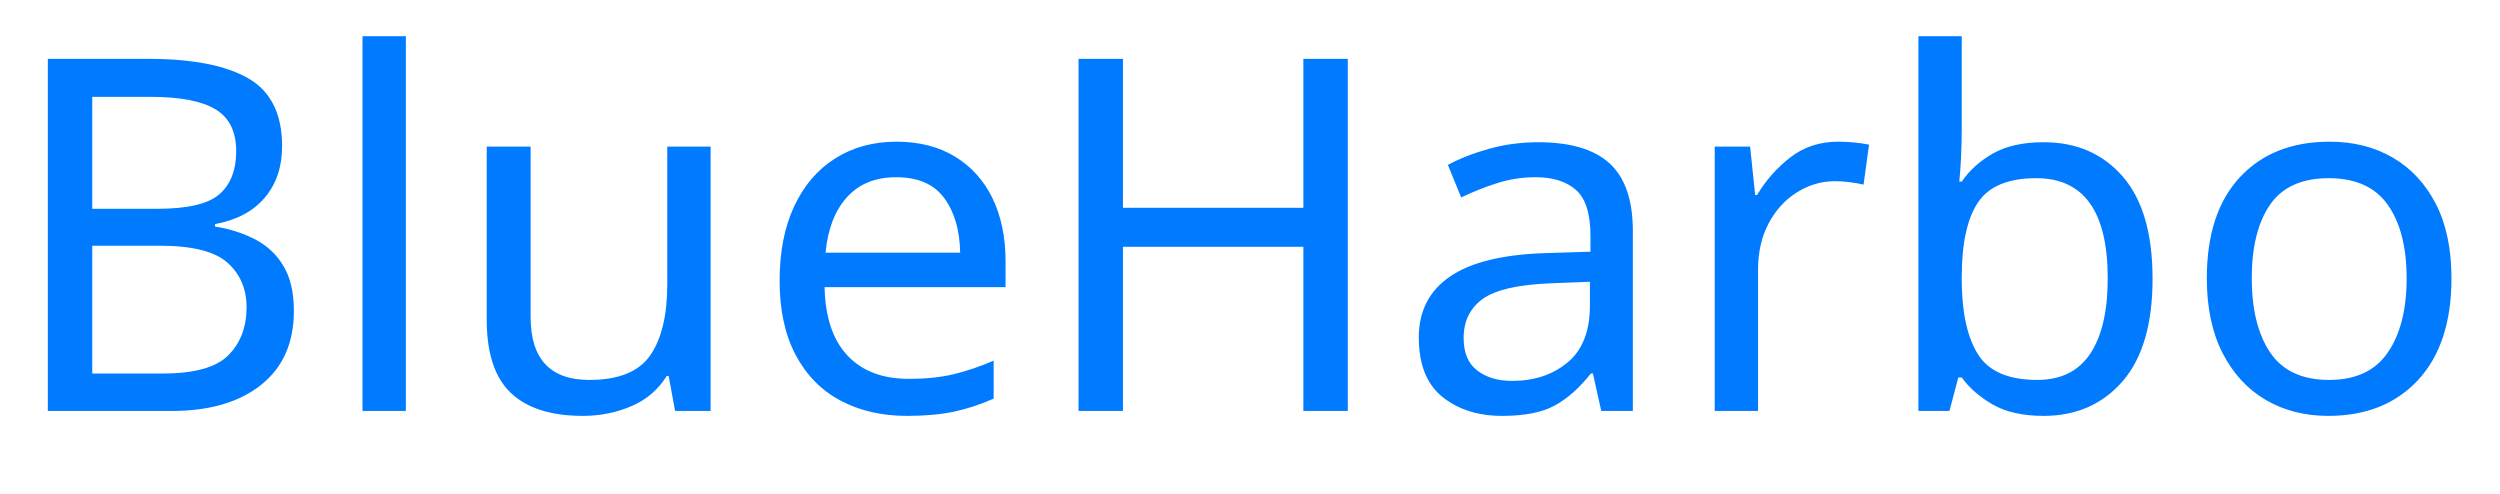
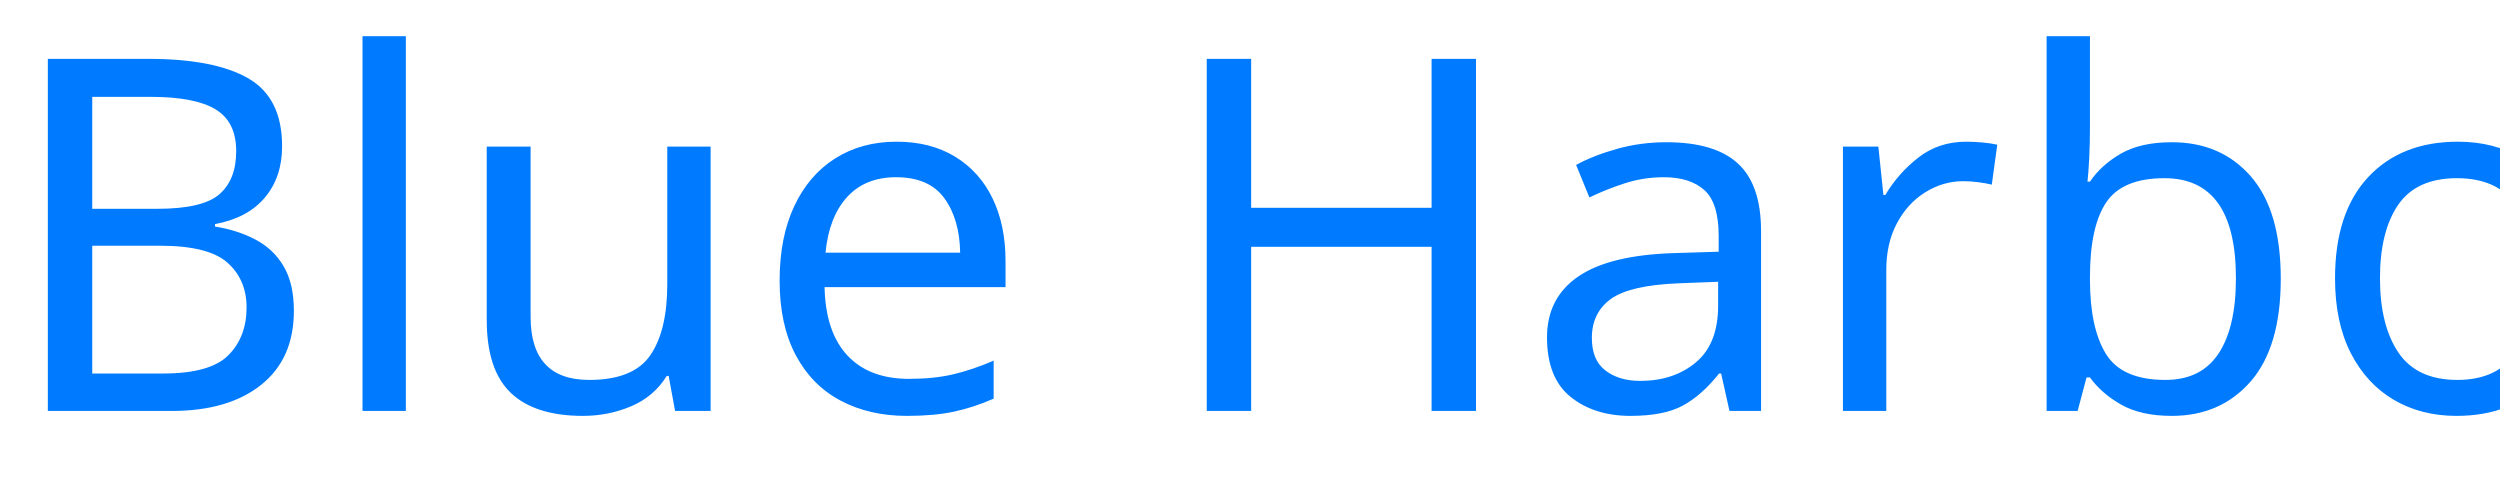
<svg xmlns="http://www.w3.org/2000/svg" width="100%" height="100%" viewBox="0 0 365 72">
-   <text x="0" y="60" font-family="Segoe UI, sans-serif" font-size="72" fill="#007BFF">BlueHarbor</text>
+   <text x="0" y="60" font-family="Segoe UI, sans-serif" font-size="72" fill="#007BFF">Blue Harbour</text>
</svg>
